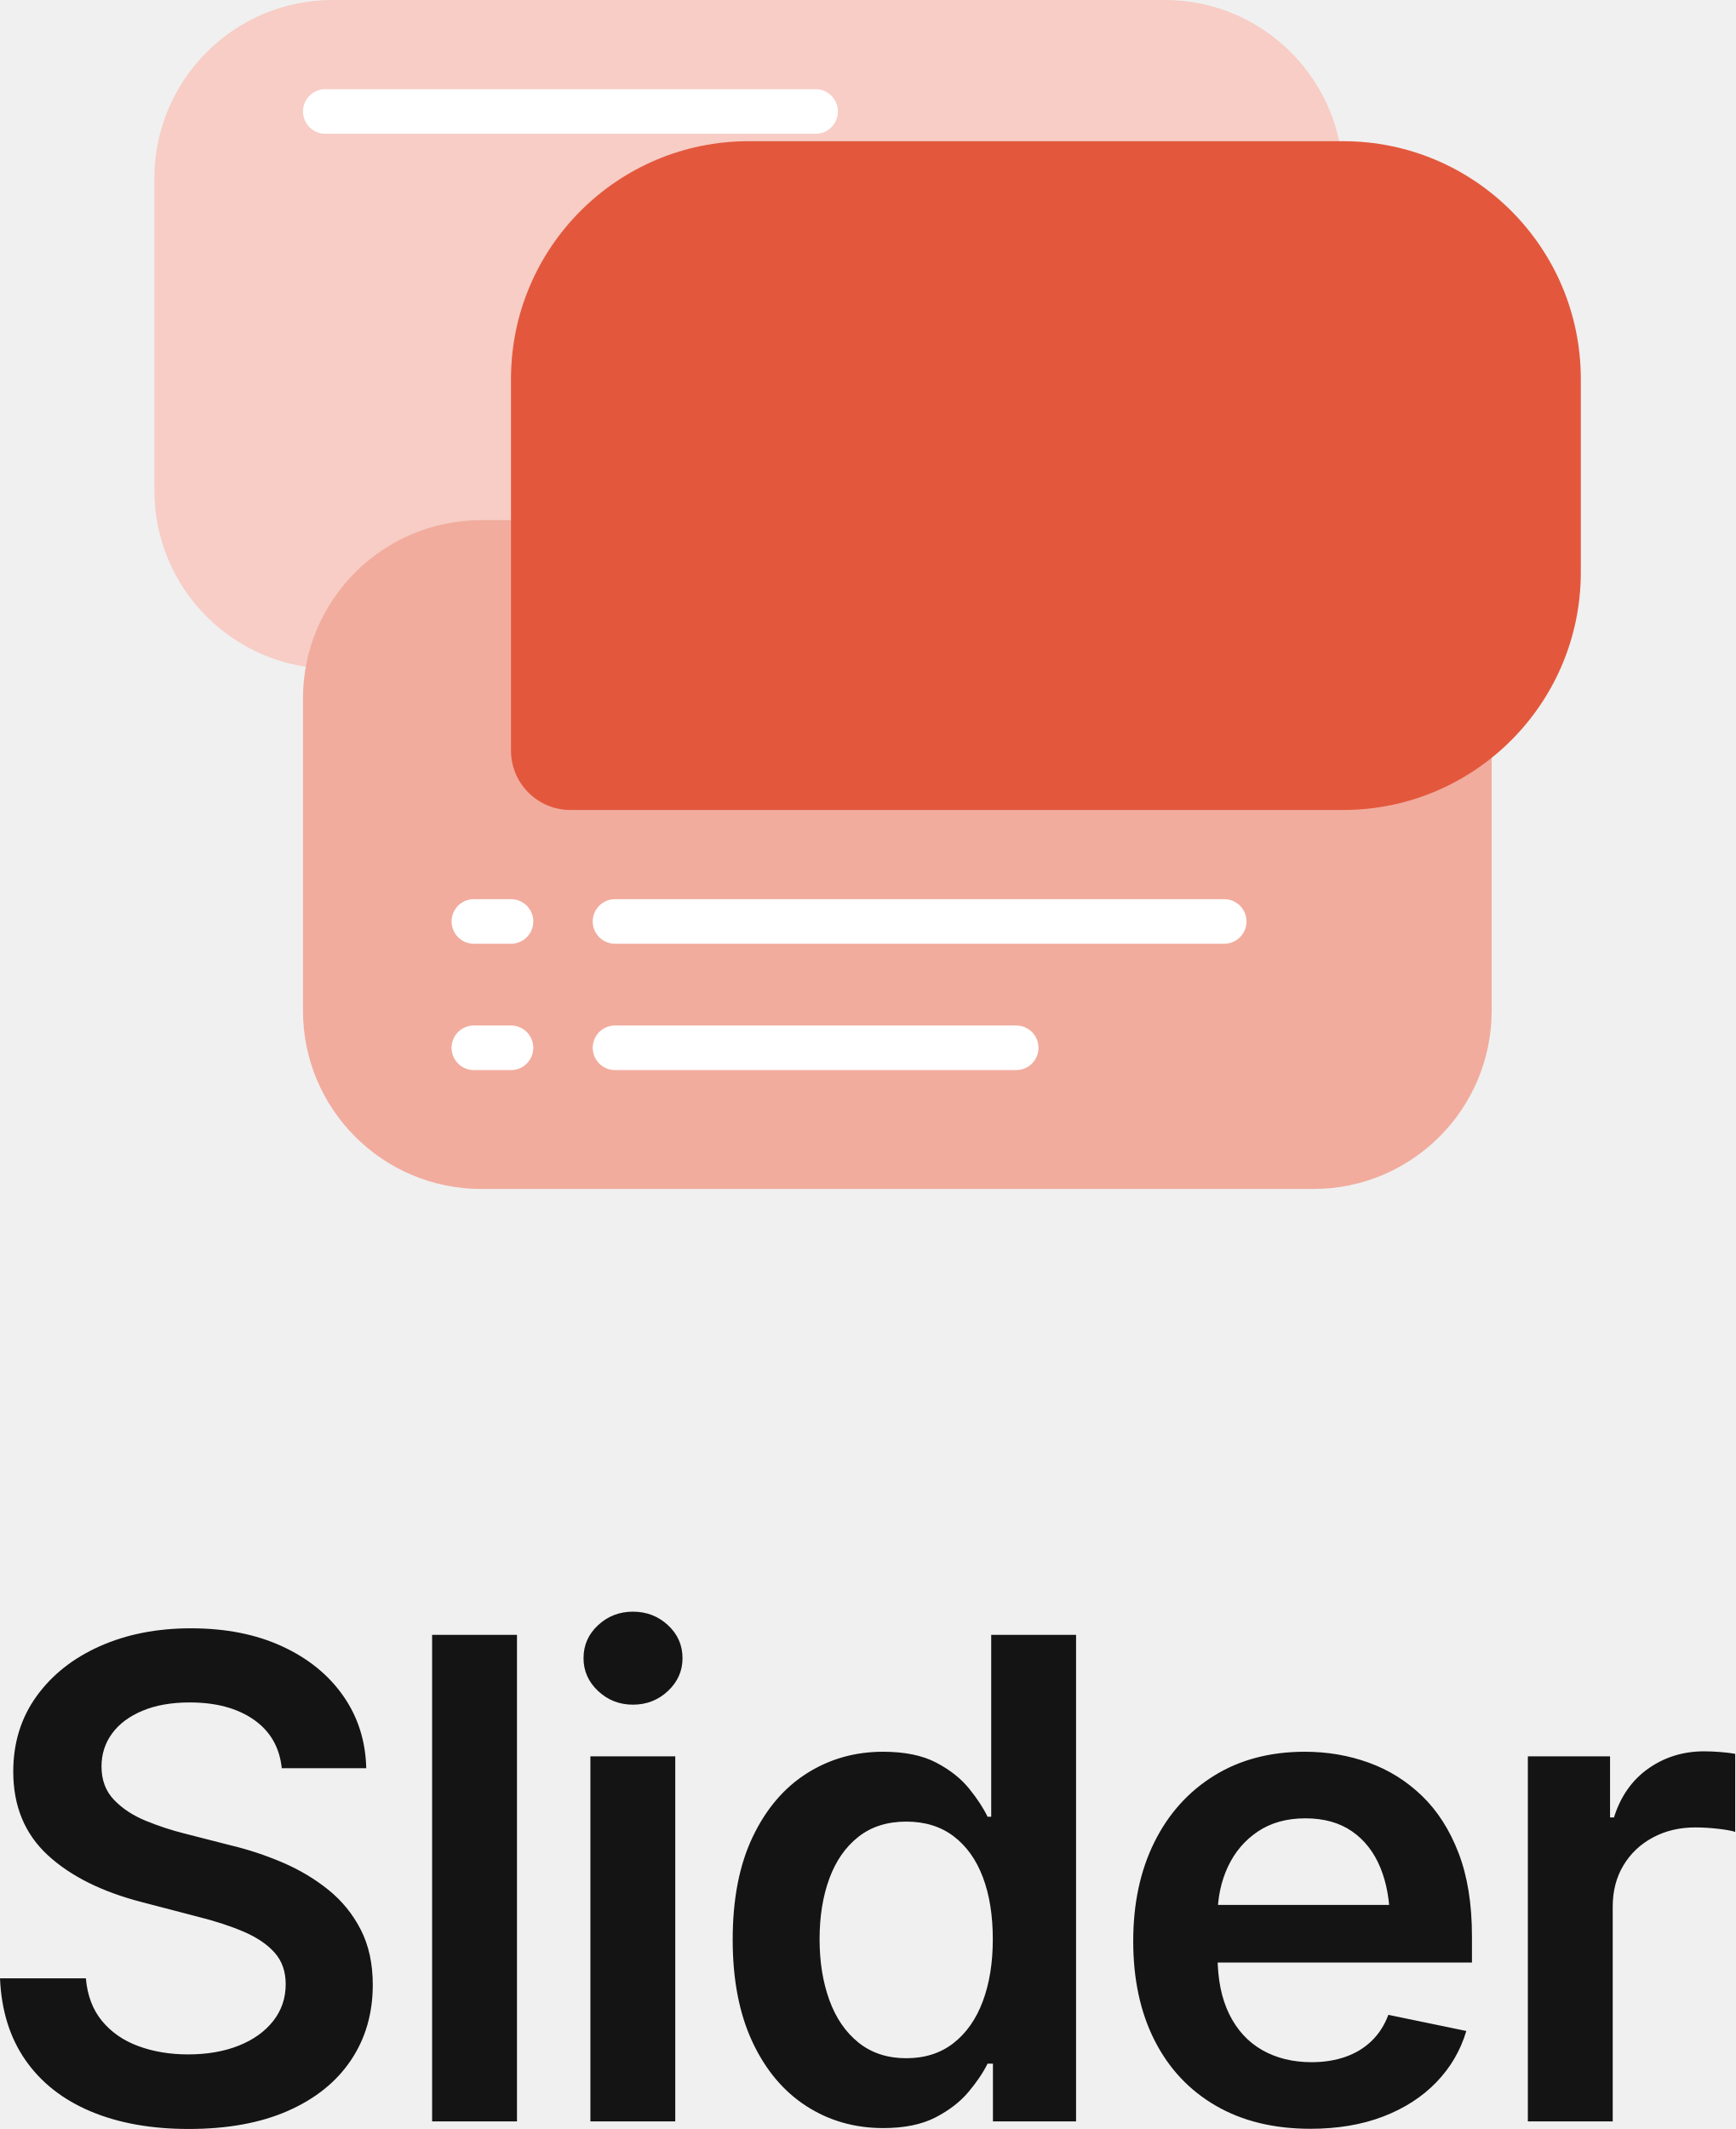
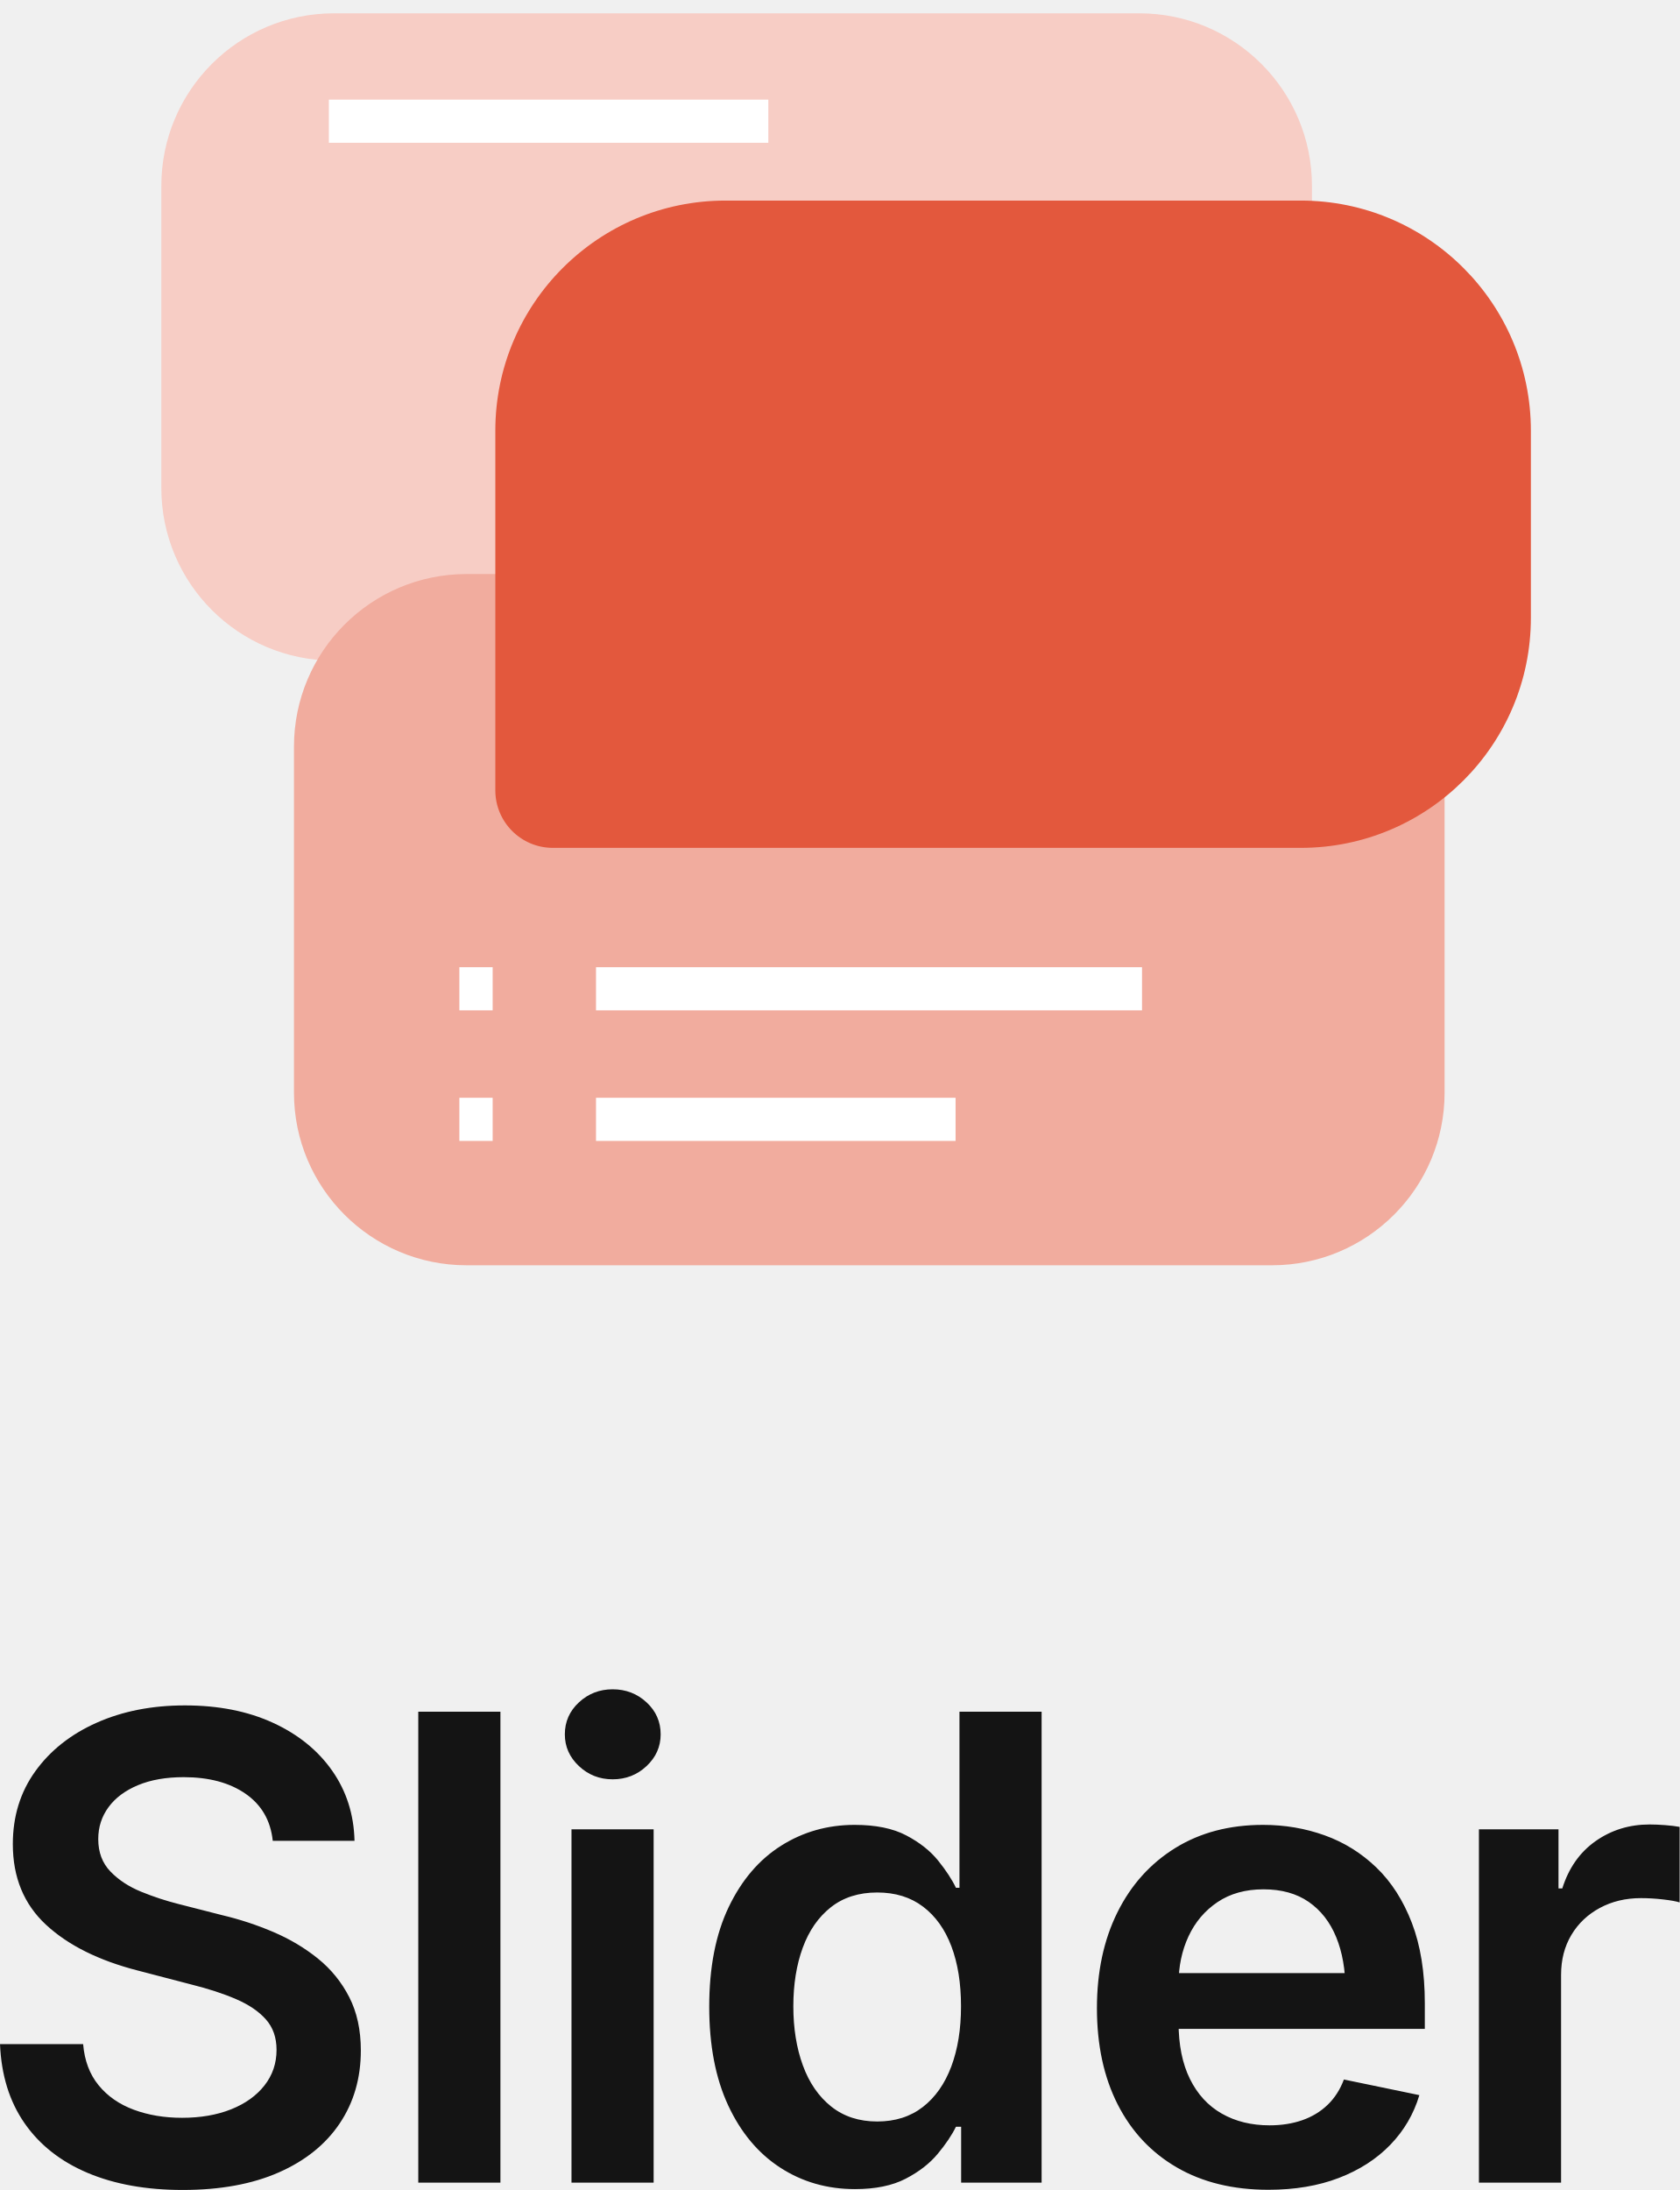
- <svg xmlns="http://www.w3.org/2000/svg" width="186.85" height="229.2" viewBox="0 0 186.85 229.2" fill="none">
-   <g transform="translate(16.625 0) scale(1.6)">
-     <rect width="80" height="45" rx="12" fill="#f7cdc5" />
-     <rect x="10" y="35" width="80" height="45" rx="12" fill="#f1ac9e" />
-     <path d="M11.5 7.5h33M21.5 62H24M31 62h41M21.5 70.5H24M31 70.5h27" stroke="#ffffff" stroke-width="3" stroke-linecap="round" />
-     <path d="M40 9.5h40a16 16 0 0 1 16 16v13a16 16 0 0 1-16 16H28a4 4 0 0 1-4-4V25.5a16 16 0 0 1 16-16Z" fill="#e3583d" />
-   </g>
-   <path transform="translate(-3.343 228.383)" d="M23.667 0.813Q17.589 0.813 13.094 -1.085Q8.599 -2.983 6.079 -6.605Q3.559 -10.228 3.344 -15.407H12.591Q12.822 -12.656 14.311 -10.835Q15.799 -9.014 18.223 -8.114Q20.647 -7.214 23.591 -7.214Q26.686 -7.214 29.055 -8.159Q31.423 -9.104 32.765 -10.815Q34.107 -12.525 34.107 -14.771Q34.107 -16.822 32.924 -18.157Q31.741 -19.492 29.613 -20.41Q27.485 -21.329 24.635 -22.039L18.686 -23.591Q12.143 -25.27 8.457 -28.692Q4.77 -32.115 4.77 -37.659Q4.77 -42.292 7.275 -45.766Q9.779 -49.24 14.104 -51.163Q18.429 -53.086 23.909 -53.086Q29.507 -53.086 33.714 -51.15Q37.921 -49.215 40.3 -45.815Q42.678 -42.415 42.781 -38.025H33.685Q33.33 -41.401 30.668 -43.253Q28.007 -45.104 23.774 -45.104Q20.829 -45.104 18.692 -44.212Q16.554 -43.32 15.414 -41.764Q14.273 -40.209 14.273 -38.216Q14.273 -36.018 15.624 -34.614Q16.975 -33.21 19.034 -32.367Q21.094 -31.524 23.195 -30.997L28.091 -29.745Q30.998 -29.056 33.749 -27.882Q36.501 -26.707 38.701 -24.934Q40.901 -23.16 42.192 -20.64Q43.484 -18.12 43.484 -14.704Q43.484 -10.098 41.138 -6.596Q38.791 -3.094 34.36 -1.14Q29.929 0.813 23.667 0.813ZM59.012 -52.383V0.0H49.874V-52.383ZM66.918 0.0V-39.305H76.056V0.0ZM71.497 -44.865Q69.311 -44.865 67.745 -46.337Q66.178 -47.808 66.178 -49.868Q66.178 -51.971 67.745 -53.424Q69.311 -54.877 71.497 -54.877Q73.701 -54.877 75.269 -53.425Q76.837 -51.973 76.837 -49.869Q76.837 -47.807 75.269 -46.336Q73.701 -44.865 71.497 -44.865ZM98.452 0.717Q93.818 0.717 90.139 -1.671Q86.459 -4.06 84.35 -8.592Q82.24 -13.125 82.24 -19.572Q82.24 -26.124 84.399 -30.639Q86.558 -35.153 90.231 -37.475Q93.904 -39.797 98.423 -39.797Q101.926 -39.797 104.157 -38.626Q106.388 -37.455 107.703 -35.824Q109.017 -34.193 109.688 -32.797H110.078V-52.383H119.216V0.0H110.264V-6.221H109.688Q108.991 -4.802 107.648 -3.193Q106.306 -1.583 104.082 -0.433Q101.859 0.717 98.452 0.717ZM100.932 -6.803Q103.923 -6.803 106.005 -8.418Q108.086 -10.034 109.168 -12.918Q110.25 -15.802 110.25 -19.617Q110.25 -23.458 109.179 -26.292Q108.108 -29.126 106.027 -30.701Q103.946 -32.276 100.932 -32.276Q97.851 -32.276 95.771 -30.634Q93.691 -28.991 92.644 -26.134Q91.597 -23.278 91.597 -19.617Q91.597 -15.947 92.656 -13.045Q93.714 -10.143 95.805 -8.473Q97.896 -6.803 100.932 -6.803ZM144.45 0.793Q138.54 0.793 134.257 -1.694Q129.974 -4.181 127.672 -8.716Q125.37 -13.251 125.37 -19.412Q125.37 -25.471 127.645 -30.058Q129.919 -34.644 134.08 -37.221Q138.241 -39.797 143.851 -39.797Q147.461 -39.797 150.704 -38.633Q153.948 -37.47 156.458 -35.053Q158.968 -32.636 160.407 -28.887Q161.845 -25.138 161.845 -19.955V-17.103H129.684V-23.307H157.283L153.014 -21.465Q153.014 -24.801 151.985 -27.313Q150.955 -29.825 148.932 -31.227Q146.908 -32.628 143.902 -32.628Q140.895 -32.628 138.781 -31.204Q136.668 -29.78 135.56 -27.403Q134.451 -25.026 134.451 -22.117V-17.82Q134.451 -14.093 135.716 -11.533Q136.981 -8.973 139.269 -7.675Q141.557 -6.376 144.574 -6.376Q146.578 -6.376 148.217 -6.949Q149.856 -7.522 151.037 -8.66Q152.218 -9.799 152.843 -11.474L161.238 -9.735Q160.298 -6.58 158.005 -4.21Q155.711 -1.839 152.279 -0.523Q148.847 0.793 144.45 0.793ZM167.865 0.0V-39.305H176.716V-32.726H177.138Q178.215 -36.145 180.846 -37.993Q183.476 -39.842 186.853 -39.842Q187.632 -39.842 188.579 -39.769Q189.527 -39.696 190.191 -39.572V-31.171Q189.631 -31.355 188.361 -31.502Q187.09 -31.649 185.888 -31.649Q183.341 -31.649 181.318 -30.56Q179.294 -29.471 178.149 -27.553Q177.003 -25.636 177.003 -23.116V0.0Z" fill="#141414" />
+ <svg xmlns="http://www.w3.org/2000/svg" width="186.85" height="243.6" viewBox="0 0 186.85 243.6" fill="none">
+   <rect x="17.947" y="1.482" width="128" height="72" rx="19.2" fill="#f7cdc5" />
+   <path d="M36.584 13.482h48.889" stroke="#ffffff" stroke-width="4.8" />
+   <rect x="32.702" y="63.852" width="128" height="76.889" rx="19.2" fill="#f1ac9e" />
+   <path d="M51.102 109.985h3.704M66.302 109.985h60.741M51.102 124.509h3.704M66.302 124.509h40" stroke="#ffffff" stroke-width="4.8" />
+   <path d="M80.702 22.311h64a25.6 25.6 0 0 1 25.6 25.6v20.8a25.6 25.6 0 0 1-25.6 25.6H61.502a6.4 6.4 0 0 1-6.4-6.4V47.911a25.6 25.6 0 0 1 25.6-25.6Z" fill="#e3583d" />
+   <path transform="translate(-3.343 242.783)" d="M23.667 0.813Q17.589 0.813 13.094 -1.085Q8.599 -2.983 6.079 -6.605Q3.559 -10.228 3.344 -15.407H12.591Q12.822 -12.656 14.311 -10.835Q15.799 -9.014 18.223 -8.114Q20.647 -7.214 23.591 -7.214Q26.686 -7.214 29.055 -8.159Q31.423 -9.104 32.765 -10.815Q34.107 -12.525 34.107 -14.771Q34.107 -16.822 32.924 -18.157Q31.741 -19.492 29.613 -20.41Q27.485 -21.329 24.635 -22.039L18.686 -23.591Q12.143 -25.27 8.457 -28.692Q4.77 -32.115 4.77 -37.659Q4.77 -42.292 7.275 -45.766Q9.779 -49.24 14.104 -51.163Q18.429 -53.086 23.909 -53.086Q29.507 -53.086 33.714 -51.15Q37.921 -49.215 40.3 -45.815Q42.678 -42.415 42.781 -38.025H33.685Q33.33 -41.401 30.668 -43.253Q28.007 -45.104 23.774 -45.104Q20.829 -45.104 18.692 -44.212Q16.554 -43.32 15.414 -41.764Q14.273 -40.209 14.273 -38.216Q14.273 -36.018 15.624 -34.614Q16.975 -33.21 19.034 -32.367Q21.094 -31.524 23.195 -30.997L28.091 -29.745Q30.998 -29.056 33.749 -27.882Q36.501 -26.707 38.701 -24.934Q40.901 -23.16 42.192 -20.64Q43.484 -18.12 43.484 -14.704Q43.484 -10.098 41.138 -6.596Q38.791 -3.094 34.36 -1.14Q29.929 0.813 23.667 0.813ZM59.012 -52.383V0.0H49.874V-52.383ZM66.918 0.0V-39.305H76.056V0.0ZM71.497 -44.865Q69.311 -44.865 67.745 -46.337Q66.178 -47.808 66.178 -49.868Q66.178 -51.971 67.745 -53.424Q69.311 -54.877 71.497 -54.877Q73.701 -54.877 75.269 -53.425Q76.837 -51.973 76.837 -49.869Q76.837 -47.807 75.269 -46.336Q73.701 -44.865 71.497 -44.865ZM98.452 0.717Q93.818 0.717 90.139 -1.671Q86.459 -4.06 84.35 -8.592Q82.24 -13.125 82.24 -19.572Q82.24 -26.124 84.399 -30.639Q86.558 -35.153 90.231 -37.475Q93.904 -39.797 98.423 -39.797Q101.926 -39.797 104.157 -38.626Q106.388 -37.455 107.703 -35.824Q109.017 -34.193 109.688 -32.797H110.078V-52.383H119.216V0.0H110.264V-6.221H109.688Q108.991 -4.802 107.648 -3.193Q106.306 -1.583 104.082 -0.433Q101.859 0.717 98.452 0.717ZM100.932 -6.803Q103.923 -6.803 106.005 -8.418Q108.086 -10.034 109.168 -12.918Q110.25 -15.802 110.25 -19.617Q110.25 -23.458 109.179 -26.292Q108.108 -29.126 106.027 -30.701Q103.946 -32.276 100.932 -32.276Q97.851 -32.276 95.771 -30.634Q93.691 -28.991 92.644 -26.134Q91.597 -23.278 91.597 -19.617Q91.597 -15.947 92.656 -13.045Q93.714 -10.143 95.805 -8.473Q97.896 -6.803 100.932 -6.803ZM144.45 0.793Q138.54 0.793 134.257 -1.694Q129.974 -4.181 127.672 -8.716Q125.37 -13.251 125.37 -19.412Q125.37 -25.471 127.645 -30.058Q129.919 -34.644 134.08 -37.221Q138.241 -39.797 143.851 -39.797Q147.461 -39.797 150.704 -38.633Q153.948 -37.47 156.458 -35.053Q158.968 -32.636 160.407 -28.887Q161.845 -25.138 161.845 -19.955V-17.103H129.684V-23.307H157.283L153.014 -21.465Q153.014 -24.801 151.985 -27.313Q150.955 -29.825 148.932 -31.227Q146.908 -32.628 143.902 -32.628Q140.895 -32.628 138.781 -31.204Q136.668 -29.78 135.56 -27.403Q134.451 -25.026 134.451 -22.117V-17.82Q134.451 -14.093 135.716 -11.533Q136.981 -8.973 139.269 -7.675Q141.557 -6.376 144.574 -6.376Q146.578 -6.376 148.217 -6.949Q149.856 -7.522 151.037 -8.66Q152.218 -9.799 152.843 -11.474L161.238 -9.735Q160.298 -6.58 158.005 -4.21Q155.711 -1.839 152.279 -0.523Q148.847 0.793 144.45 0.793ZM167.865 0.0V-39.305H176.716V-32.726H177.138Q178.215 -36.145 180.846 -37.993Q183.476 -39.842 186.853 -39.842Q187.632 -39.842 188.579 -39.769Q189.527 -39.696 190.191 -39.572V-31.171Q189.631 -31.355 188.361 -31.502Q187.09 -31.649 185.888 -31.649Q183.341 -31.649 181.318 -30.56Q179.294 -29.471 178.149 -27.553Q177.003 -25.636 177.003 -23.116V0.0Z" fill="#141414" />
</svg>
